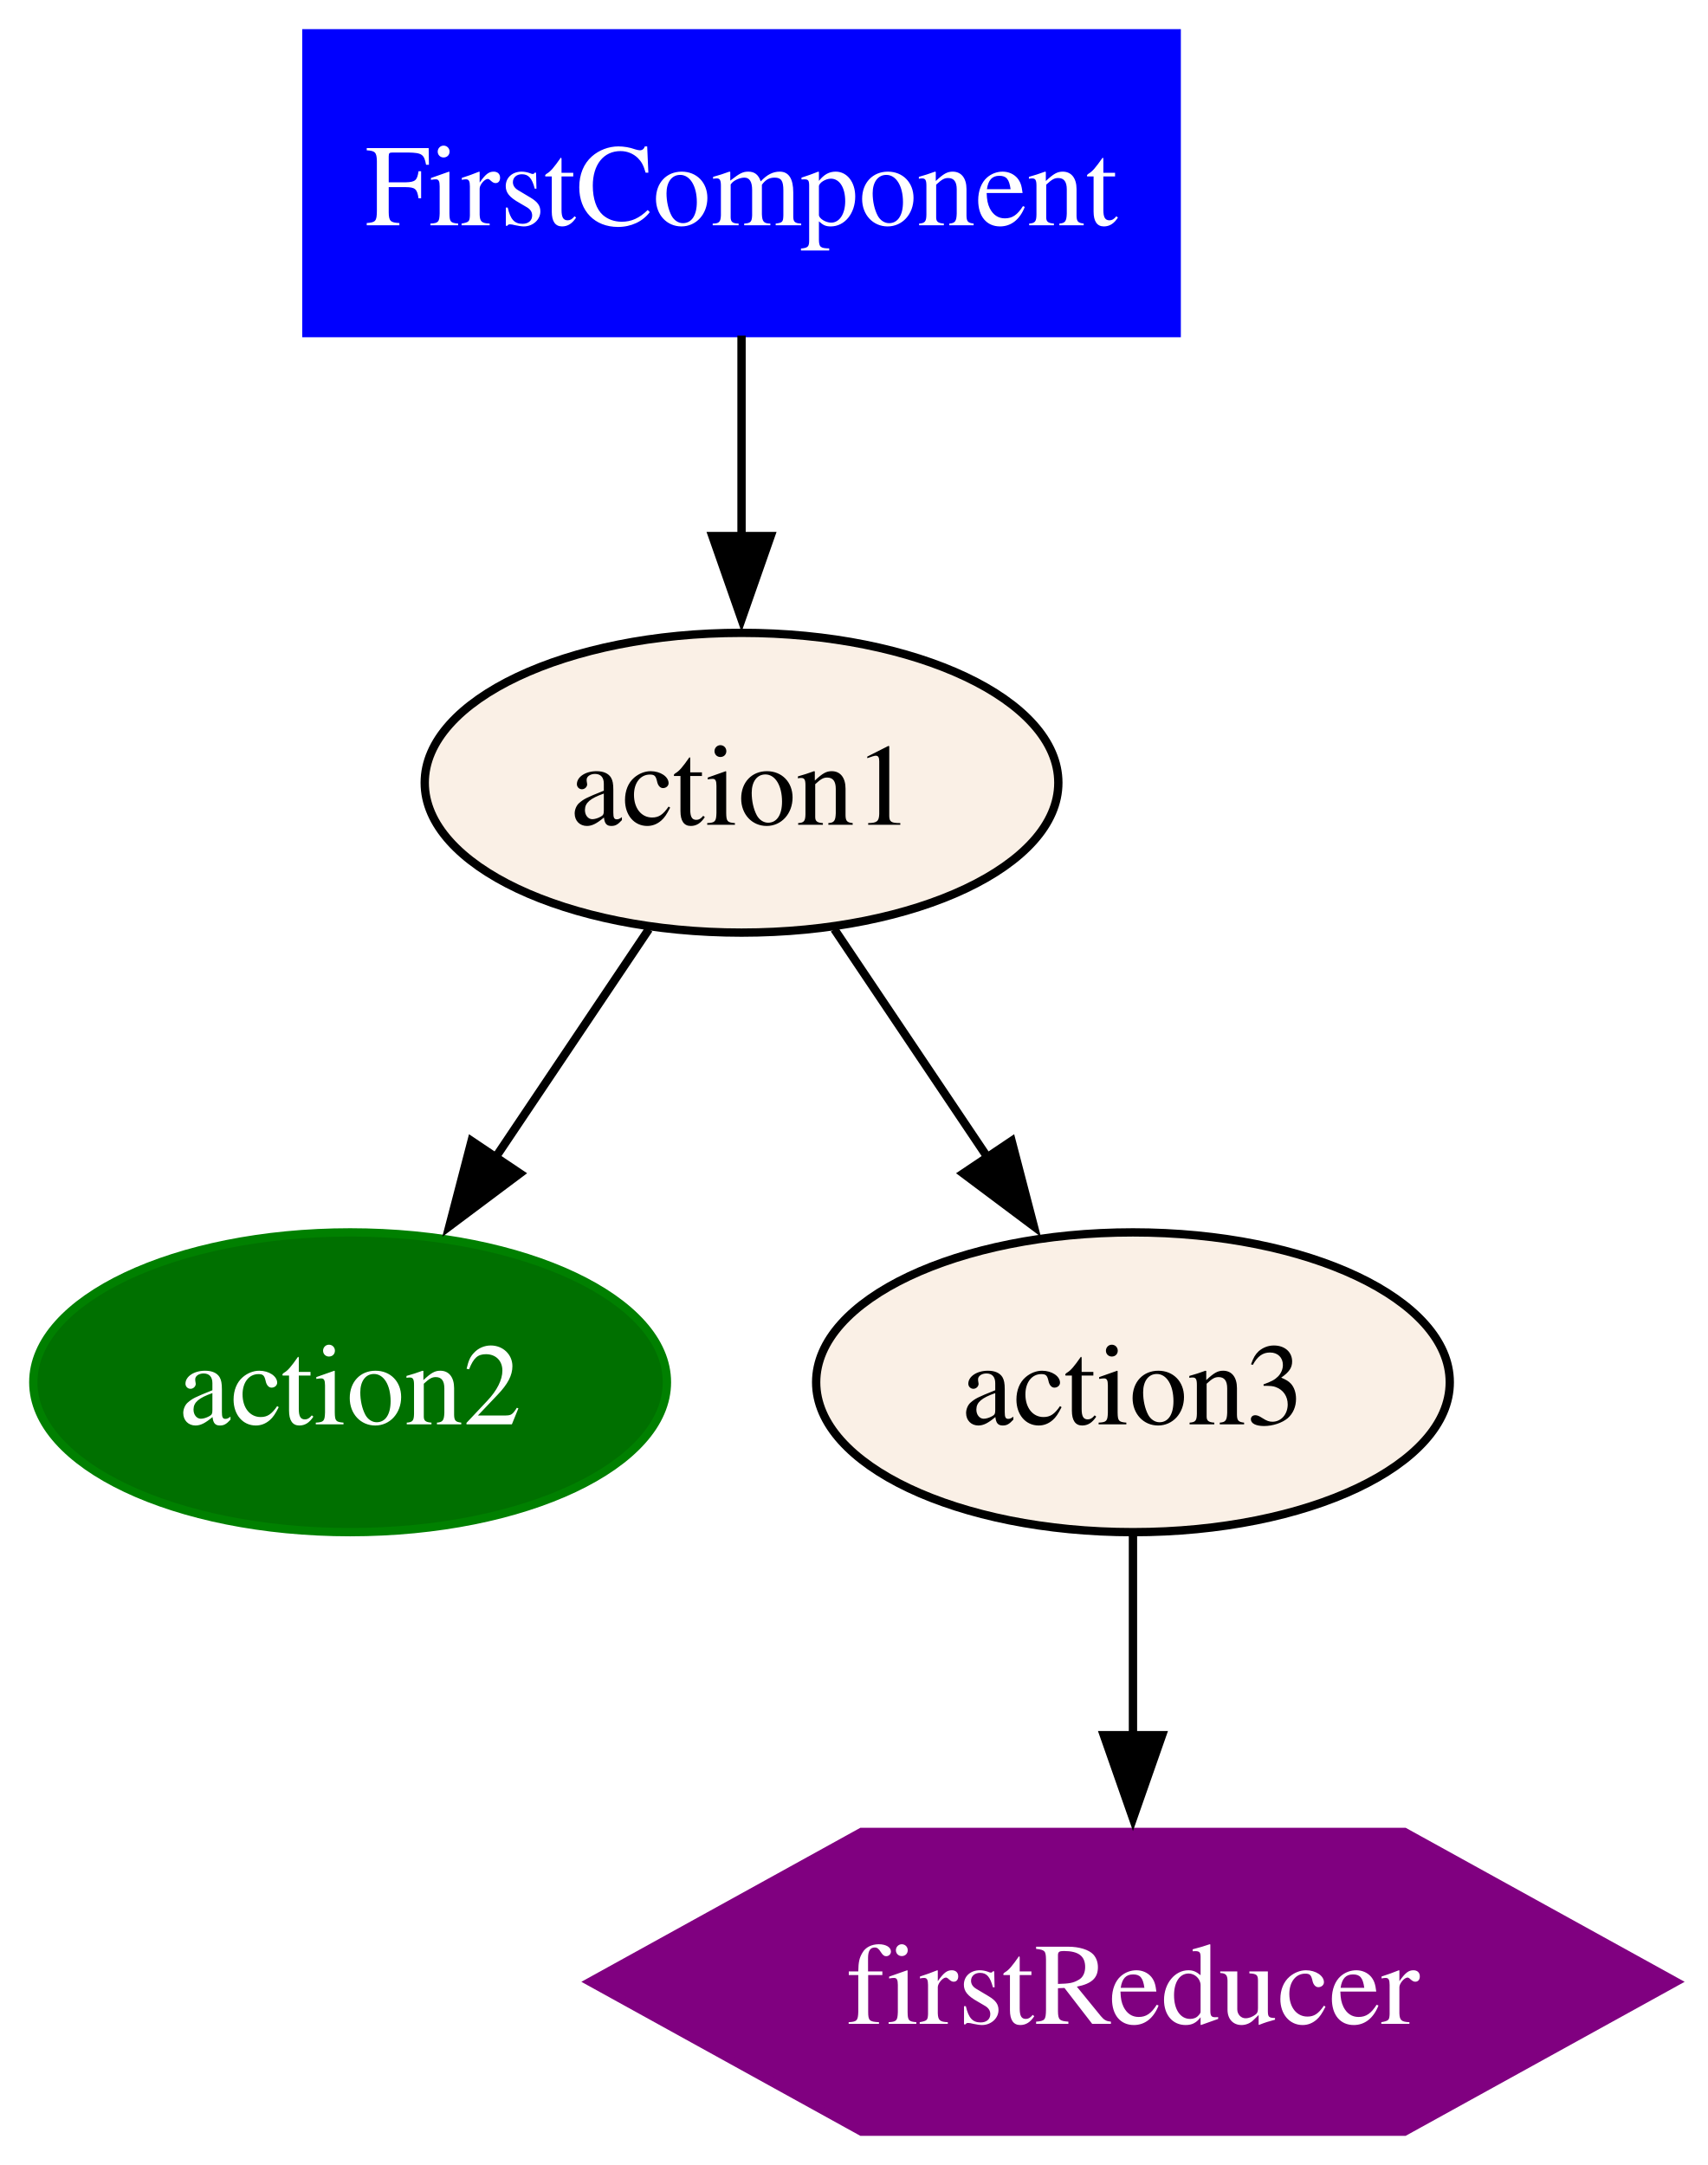
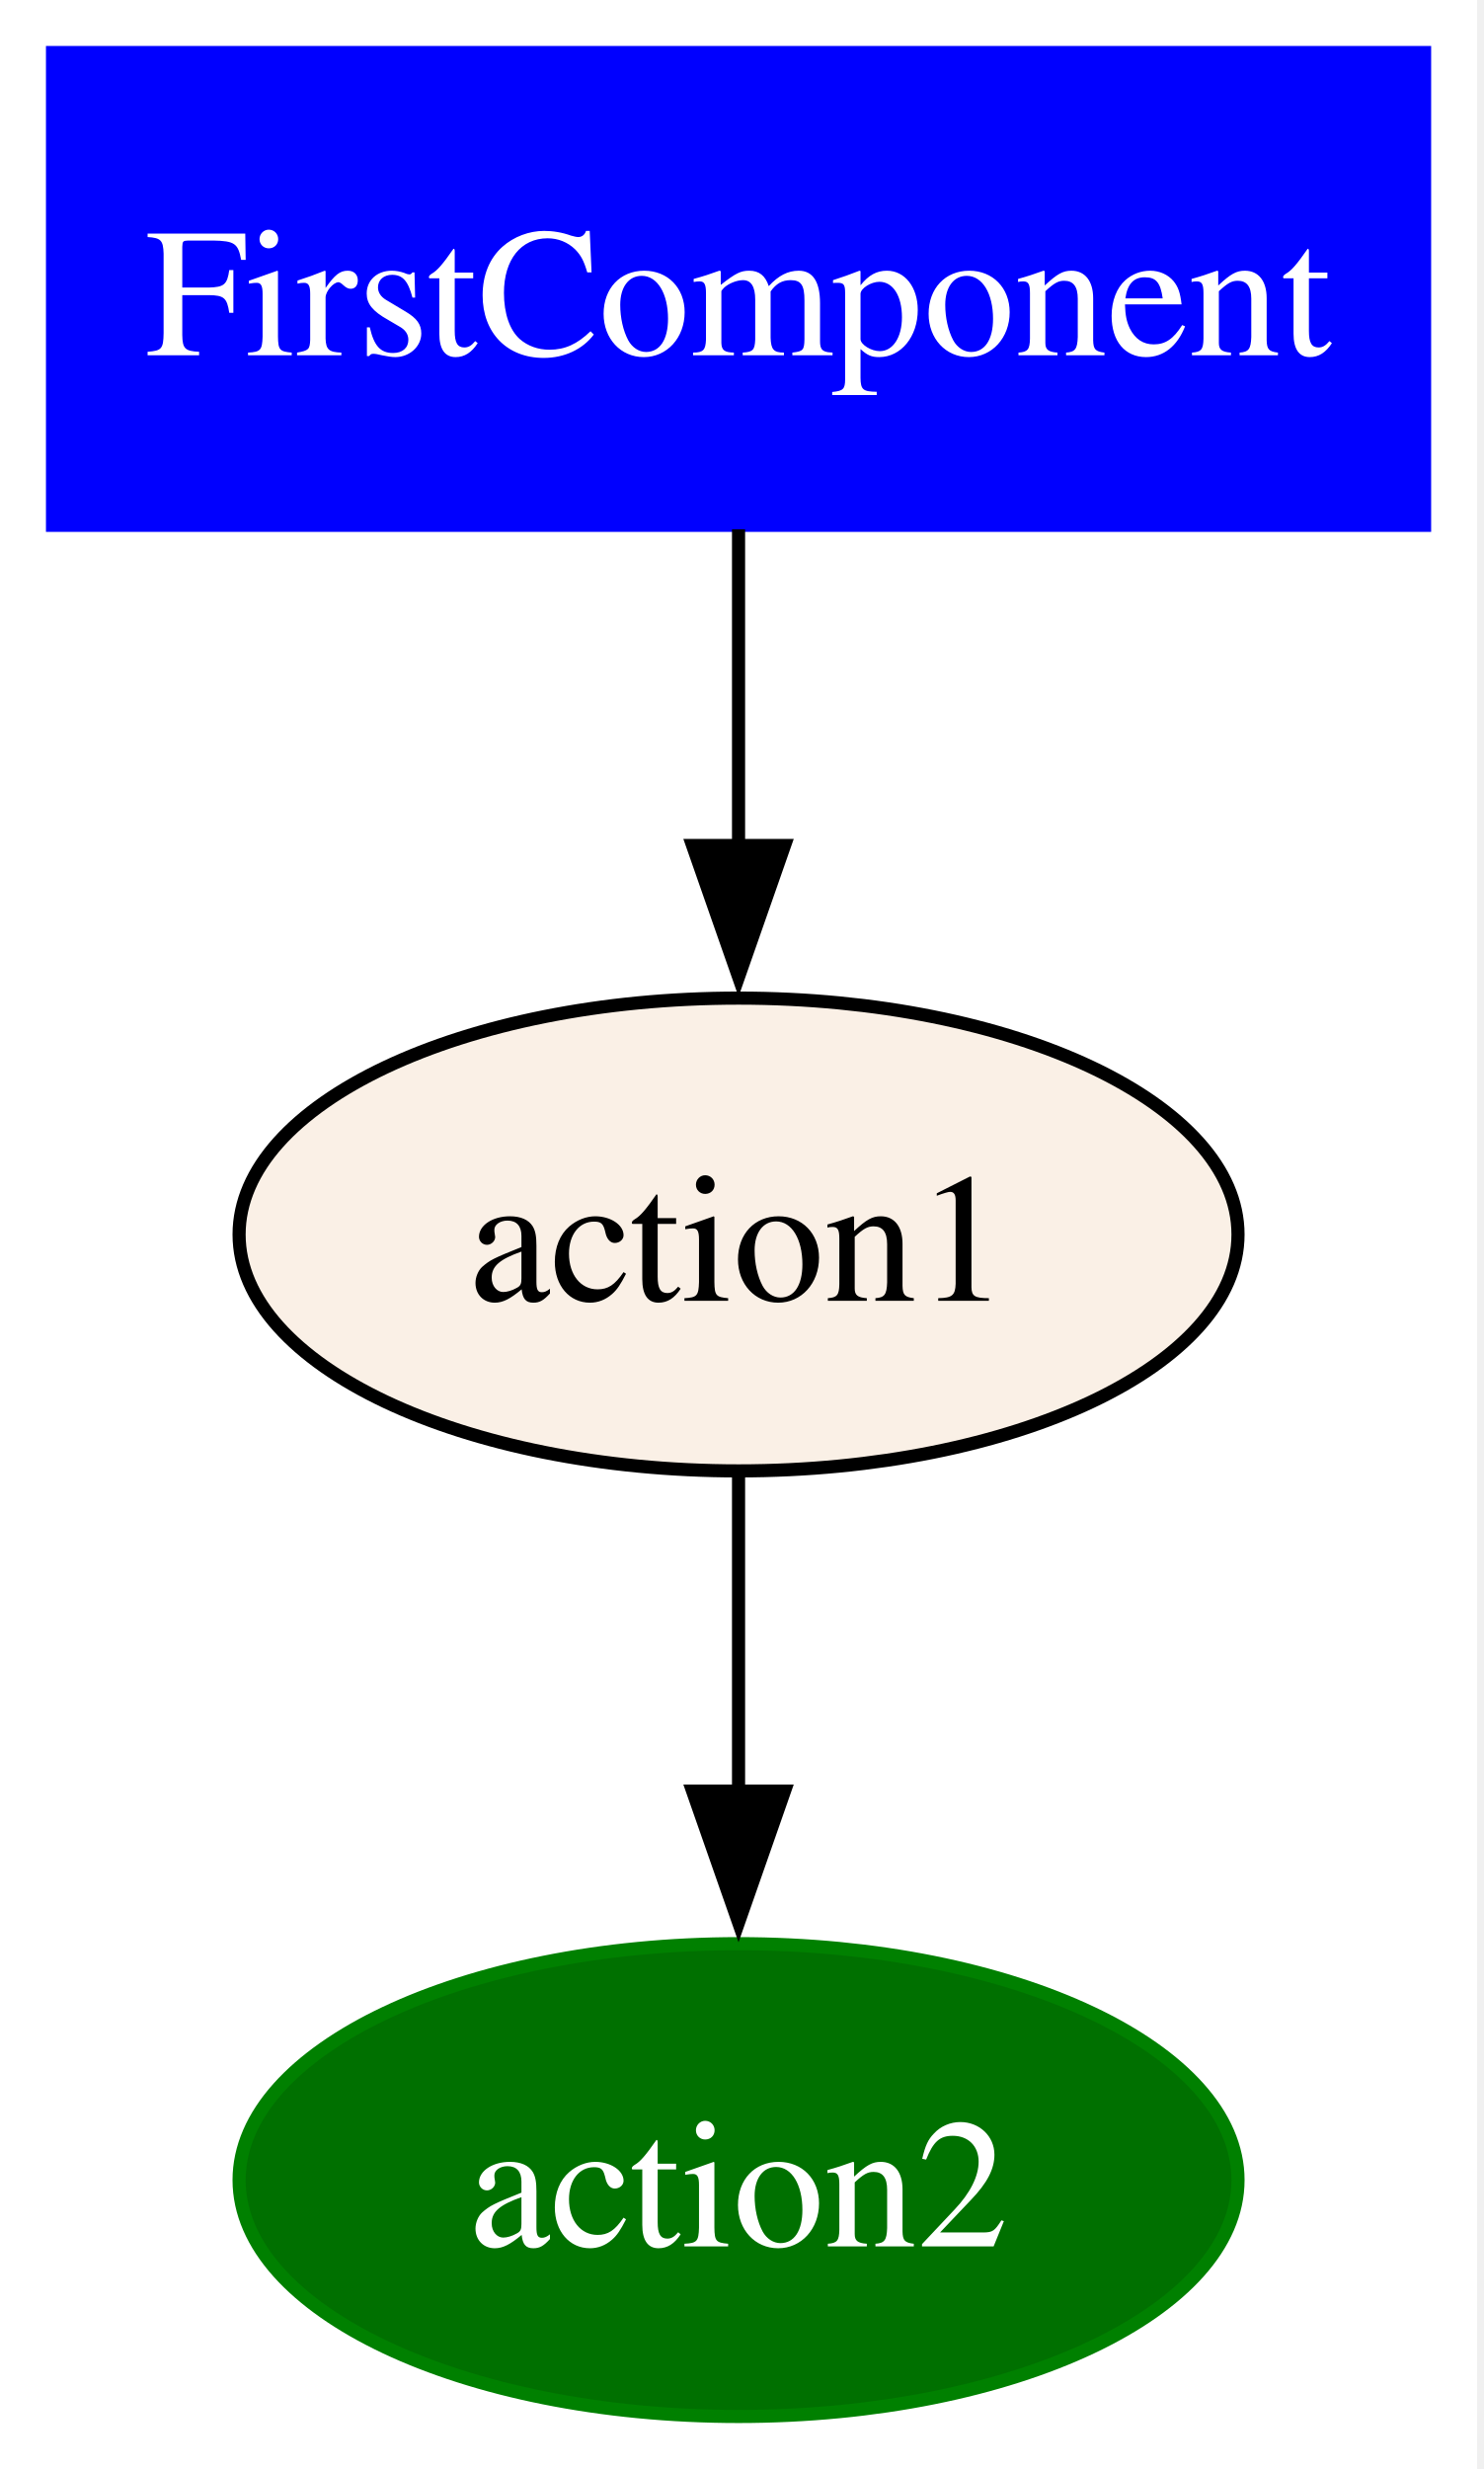
- <svg xmlns="http://www.w3.org/2000/svg" width="205pt" height="260pt" viewBox="0.00 0.00 205.00 260.00">
-   <g id="graph0" class="graph" transform="scale(1 1) rotate(0) translate(4 256)">
-     <polygon fill="white" stroke="none" points="-4,4 -4,-256 201.25,-256 201.25,4 -4,4" />
+ <svg xmlns="http://www.w3.org/2000/svg" width="113pt" height="188pt" viewBox="0.00 0.00 113.00 188.00">
+   <g id="graph0" class="graph" transform="scale(1 1) rotate(0) translate(4 184)">
+     <polygon fill="white" stroke="none" points="-4,4 -4,-184 108.5,-184 108.5,4 -4,4" />
    <g id="node1" class="node">
-       <polygon fill="blue" stroke="blue" points="137.29,-252 32.79,-252 32.79,-216 137.29,-216 137.29,-252" />
-       <text xml:space="preserve" text-anchor="middle" x="85.04" y="-228.95" font-family="Times,serif" font-size="14.00" fill="white">FirstComponent</text>
+       <polygon fill="blue" stroke="blue" points="104.5,-180 0,-180 0,-144 104.5,-144 104.5,-180" />
+       <text xml:space="preserve" text-anchor="middle" x="52.25" y="-156.95" font-family="Times,serif" font-size="14.00" fill="white">FirstComponent</text>
    </g>
    <g id="node2" class="node">
-       <ellipse fill="linen" stroke="black" cx="85.04" cy="-162" rx="38.04" ry="18" />
-       <text xml:space="preserve" text-anchor="middle" x="85.04" y="-156.95" font-family="Times,serif" font-size="14.00">action1</text>
+       <ellipse fill="linen" stroke="black" cx="52.25" cy="-90" rx="38.04" ry="18" />
+       <text xml:space="preserve" text-anchor="middle" x="52.25" y="-84.95" font-family="Times,serif" font-size="14.00">action1</text>
    </g>
    <g id="edge1" class="edge">
-       <path fill="none" stroke="black" d="M85.04,-215.7C85.04,-208.41 85.04,-199.73 85.04,-191.54" />
-       <polygon fill="black" stroke="black" points="88.54,-191.62 85.04,-181.62 81.54,-191.62 88.54,-191.62" />
+       <path fill="none" stroke="black" d="M52.25,-143.7C52.25,-136.41 52.25,-127.73 52.25,-119.54" />
+       <polygon fill="black" stroke="black" points="55.75,-119.62 52.25,-109.62 48.75,-119.62 55.75,-119.62" />
    </g>
    <g id="node3" class="node">
-       <ellipse fill="#007000" stroke="green" cx="38.04" cy="-90" rx="38.04" ry="18" />
-       <text xml:space="preserve" text-anchor="middle" x="38.04" y="-84.95" font-family="Times,serif" font-size="14.00" fill="white">action2</text>
+       <ellipse fill="#007000" stroke="green" cx="52.25" cy="-18" rx="38.04" ry="18" />
+       <text xml:space="preserve" text-anchor="middle" x="52.25" y="-12.95" font-family="Times,serif" font-size="14.00" fill="white">action2</text>
    </g>
    <g id="edge2" class="edge">
-       <path fill="none" stroke="black" d="M73.91,-144.41C68.4,-136.22 61.64,-126.14 55.47,-116.95" />
-       <polygon fill="black" stroke="black" points="58.43,-115.08 49.95,-108.73 52.62,-118.98 58.43,-115.08" />
-     </g>
-     <g id="node4" class="node">
-       <ellipse fill="linen" stroke="black" cx="132.04" cy="-90" rx="38.04" ry="18" />
-       <text xml:space="preserve" text-anchor="middle" x="132.04" y="-84.95" font-family="Times,serif" font-size="14.00">action3</text>
-     </g>
-     <g id="edge3" class="edge">
-       <path fill="none" stroke="black" d="M96.18,-144.41C101.68,-136.22 108.45,-126.14 114.62,-116.95" />
-       <polygon fill="black" stroke="black" points="117.47,-118.98 120.14,-108.73 111.66,-115.08 117.47,-118.98" />
-     </g>
-     <g id="node5" class="node">
-       <polygon fill="purple" stroke="purple" points="197.25,-18 164.65,-36 99.44,-36 66.84,-18 99.44,0 164.65,0 197.25,-18" />
-       <text xml:space="preserve" text-anchor="middle" x="132.04" y="-12.95" font-family="Times,serif" font-size="14.00" fill="white">firstReducer</text>
-     </g>
-     <g id="edge4" class="edge">
-       <path fill="none" stroke="black" d="M132.04,-71.7C132.04,-64.41 132.04,-55.73 132.04,-47.54" />
-       <polygon fill="black" stroke="black" points="135.54,-47.62 132.04,-37.62 128.54,-47.62 135.54,-47.62" />
+       <path fill="none" stroke="black" d="M52.25,-71.7C52.25,-64.41 52.25,-55.73 52.25,-47.54" />
+       <polygon fill="black" stroke="black" points="55.75,-47.62 52.25,-37.62 48.75,-47.62 55.75,-47.62" />
    </g>
  </g>
</svg>
